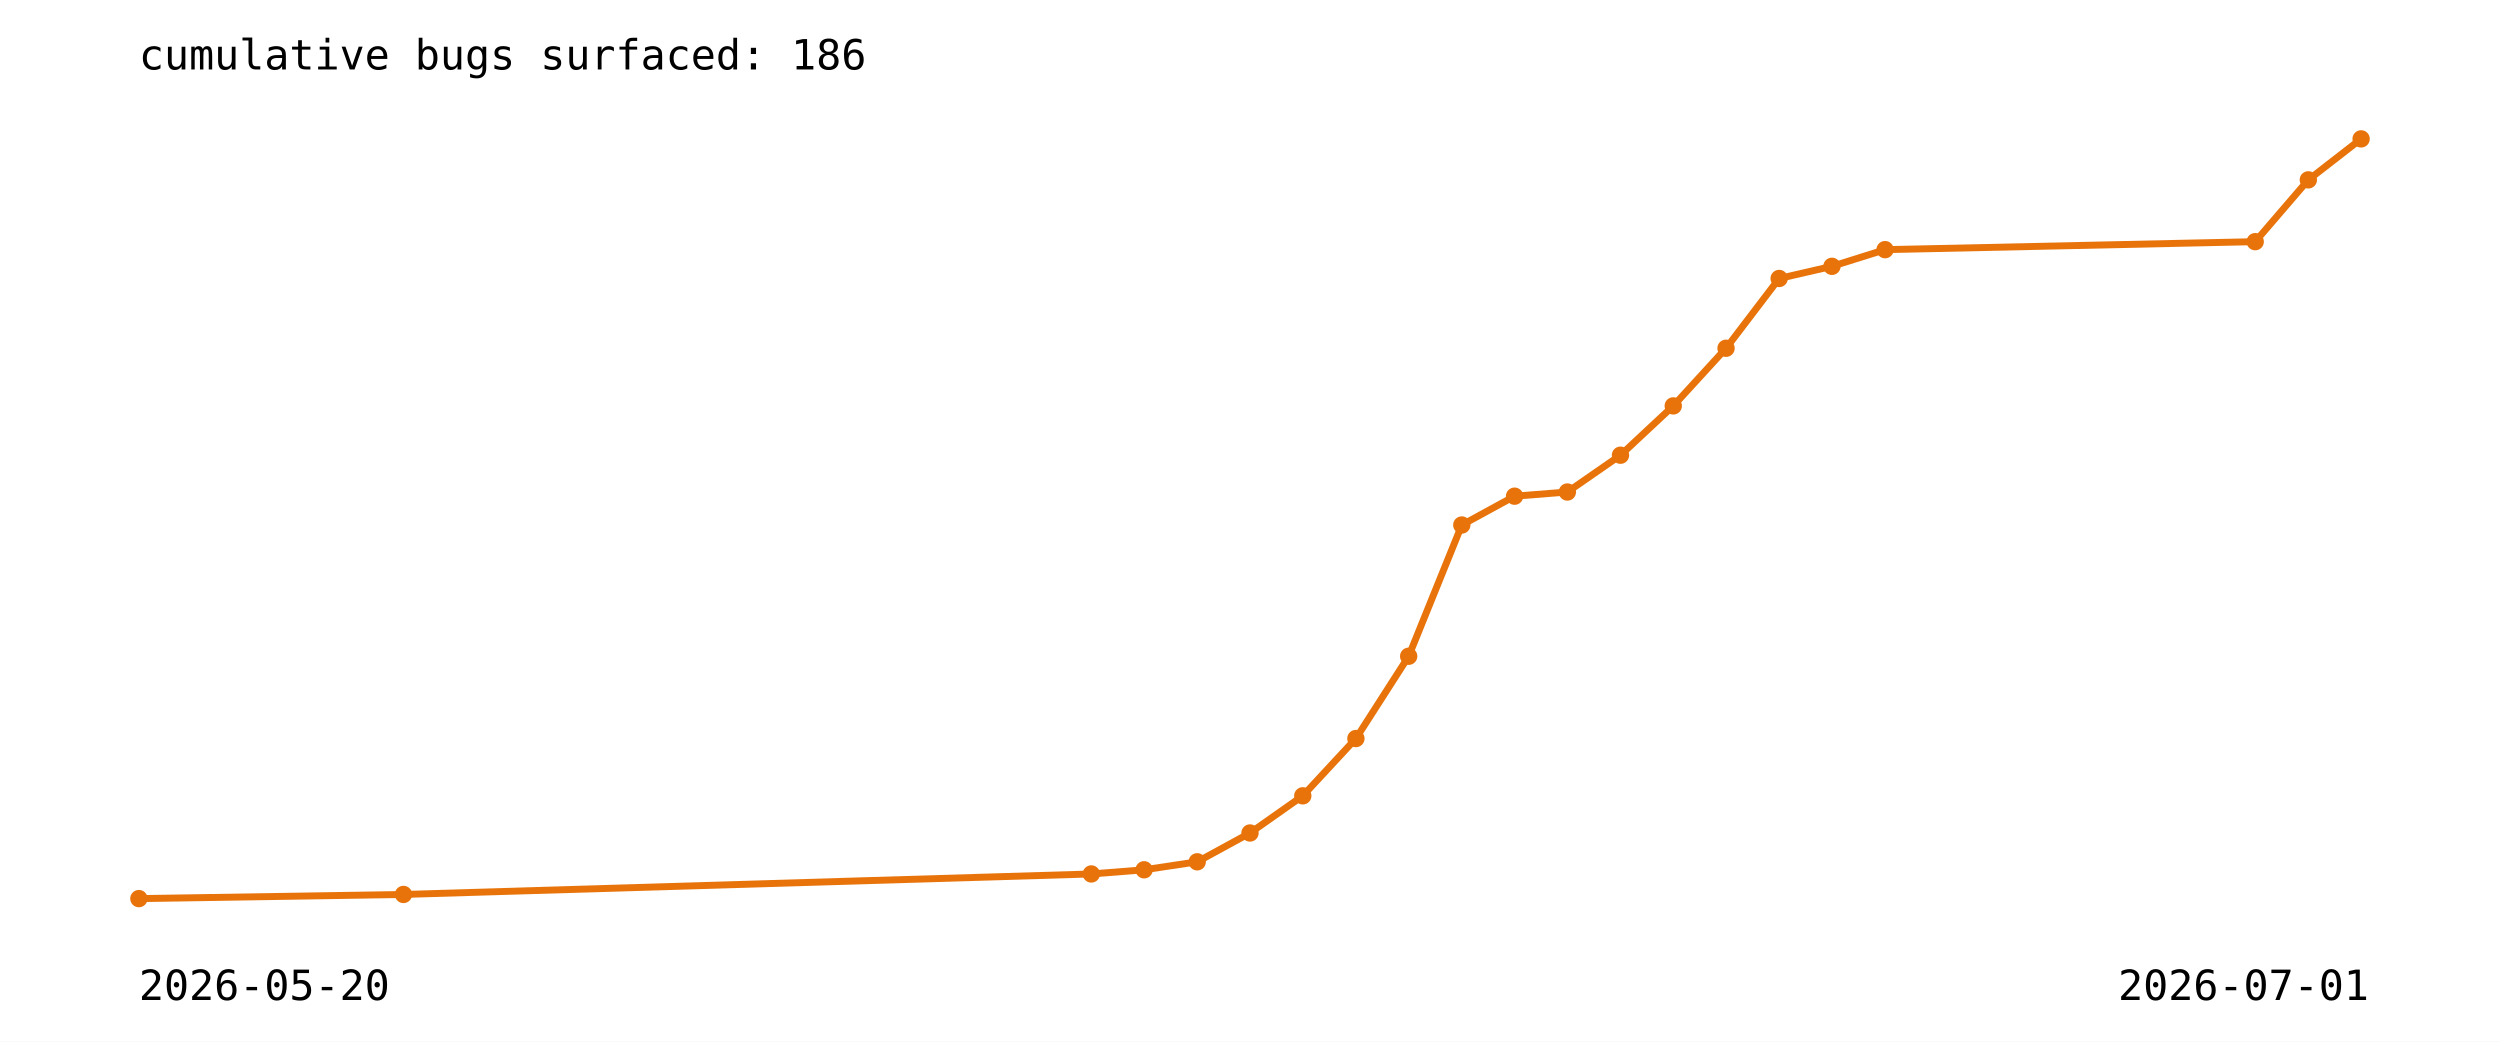
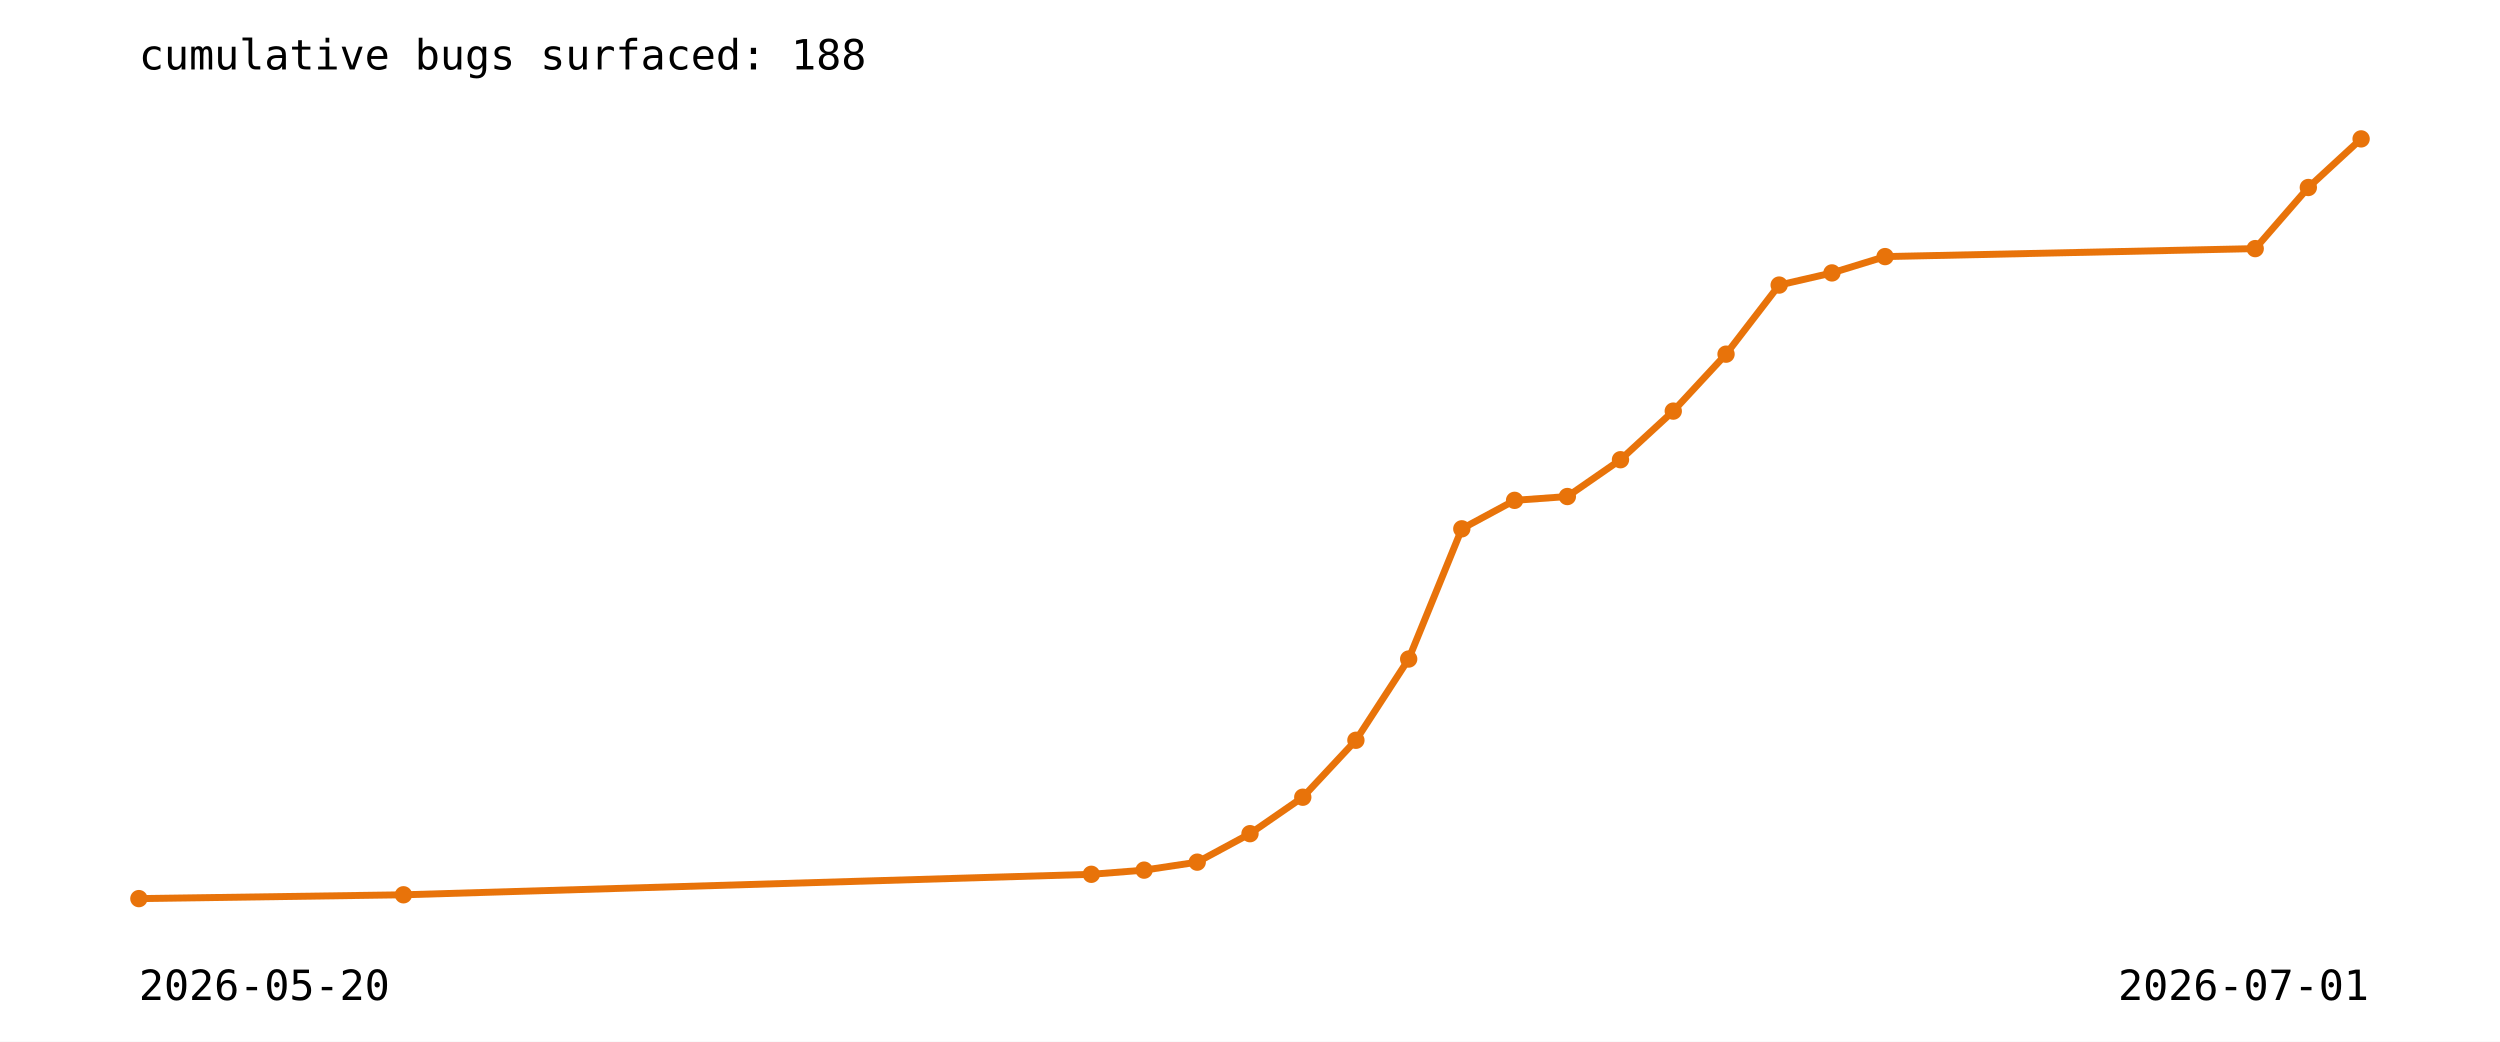
<svg xmlns="http://www.w3.org/2000/svg" width="720" height="300" font-family="monospace" font-size="12">
  <rect width="720" height="300" fill="white" />
-   <polyline fill="none" stroke="#e8730a" stroke-width="2" points="40.0,258.8 116.2,257.6 314.3,251.7 329.5,250.5 344.8,248.2 360.0,239.9 375.2,229.2 390.5,212.7 405.7,189.0 421.0,151.2 436.2,142.9 451.4,141.7 466.7,131.1 481.9,116.9 497.1,100.3 512.4,80.2 527.6,76.7 542.9,71.9 649.5,69.6 664.8,51.8 680.0,40.0" />
+   <polyline fill="none" stroke="#e8730a" stroke-width="2" points="40.0,258.8 116.2,257.7 314.3,251.8 329.5,250.6 344.8,248.3 360.0,240.1 375.2,229.6 390.5,213.2 405.7,189.8 421.0,152.3 436.2,144.1 451.4,143.0 466.7,132.4 481.9,118.4 497.1,102.0 512.4,82.1 527.6,78.6 542.9,73.9 649.5,71.6 664.8,54.0 680.0,40.0" />
  <circle cx="40.0" cy="258.8" r="2.5" fill="#e8730a" />
-   <circle cx="116.2" cy="257.6" r="2.5" fill="#e8730a" />
-   <circle cx="314.3" cy="251.7" r="2.5" fill="#e8730a" />
-   <circle cx="329.5" cy="250.5" r="2.5" fill="#e8730a" />
-   <circle cx="344.8" cy="248.2" r="2.5" fill="#e8730a" />
-   <circle cx="360.0" cy="239.9" r="2.5" fill="#e8730a" />
-   <circle cx="375.2" cy="229.2" r="2.5" fill="#e8730a" />
-   <circle cx="390.5" cy="212.7" r="2.5" fill="#e8730a" />
-   <circle cx="405.7" cy="189.0" r="2.5" fill="#e8730a" />
-   <circle cx="421.0" cy="151.2" r="2.5" fill="#e8730a" />
-   <circle cx="436.2" cy="142.9" r="2.5" fill="#e8730a" />
-   <circle cx="451.4" cy="141.7" r="2.5" fill="#e8730a" />
-   <circle cx="466.7" cy="131.1" r="2.5" fill="#e8730a" />
-   <circle cx="481.9" cy="116.9" r="2.5" fill="#e8730a" />
-   <circle cx="497.1" cy="100.3" r="2.5" fill="#e8730a" />
-   <circle cx="512.4" cy="80.2" r="2.5" fill="#e8730a" />
-   <circle cx="527.6" cy="76.7" r="2.5" fill="#e8730a" />
-   <circle cx="542.9" cy="71.9" r="2.5" fill="#e8730a" />
-   <circle cx="649.5" cy="69.6" r="2.5" fill="#e8730a" />
-   <circle cx="664.8" cy="51.8" r="2.5" fill="#e8730a" />
+   <circle cx="116.2" cy="257.7" r="2.5" fill="#e8730a" />
+   <circle cx="314.3" cy="251.8" r="2.5" fill="#e8730a" />
+   <circle cx="329.5" cy="250.6" r="2.5" fill="#e8730a" />
+   <circle cx="344.8" cy="248.3" r="2.5" fill="#e8730a" />
+   <circle cx="360.0" cy="240.1" r="2.5" fill="#e8730a" />
+   <circle cx="375.2" cy="229.6" r="2.5" fill="#e8730a" />
+   <circle cx="390.5" cy="213.2" r="2.5" fill="#e8730a" />
+   <circle cx="405.7" cy="189.8" r="2.5" fill="#e8730a" />
+   <circle cx="421.0" cy="152.3" r="2.5" fill="#e8730a" />
+   <circle cx="436.2" cy="144.1" r="2.5" fill="#e8730a" />
+   <circle cx="451.4" cy="143.0" r="2.5" fill="#e8730a" />
+   <circle cx="466.7" cy="132.4" r="2.5" fill="#e8730a" />
+   <circle cx="481.9" cy="118.4" r="2.5" fill="#e8730a" />
+   <circle cx="497.1" cy="102.0" r="2.5" fill="#e8730a" />
+   <circle cx="512.4" cy="82.1" r="2.5" fill="#e8730a" />
+   <circle cx="527.6" cy="78.6" r="2.5" fill="#e8730a" />
+   <circle cx="542.9" cy="73.9" r="2.5" fill="#e8730a" />
+   <circle cx="649.5" cy="71.6" r="2.5" fill="#e8730a" />
+   <circle cx="664.8" cy="54.0" r="2.5" fill="#e8730a" />
  <circle cx="680.0" cy="40.0" r="2.5" fill="#e8730a" />
  <text x="40" y="288">2026-05-20</text>
  <text x="610" y="288">2026-07-01</text>
-   <text x="40" y="20">cumulative bugs surfaced: 186</text>
+   <text x="40" y="20">cumulative bugs surfaced: 188</text>
</svg>
